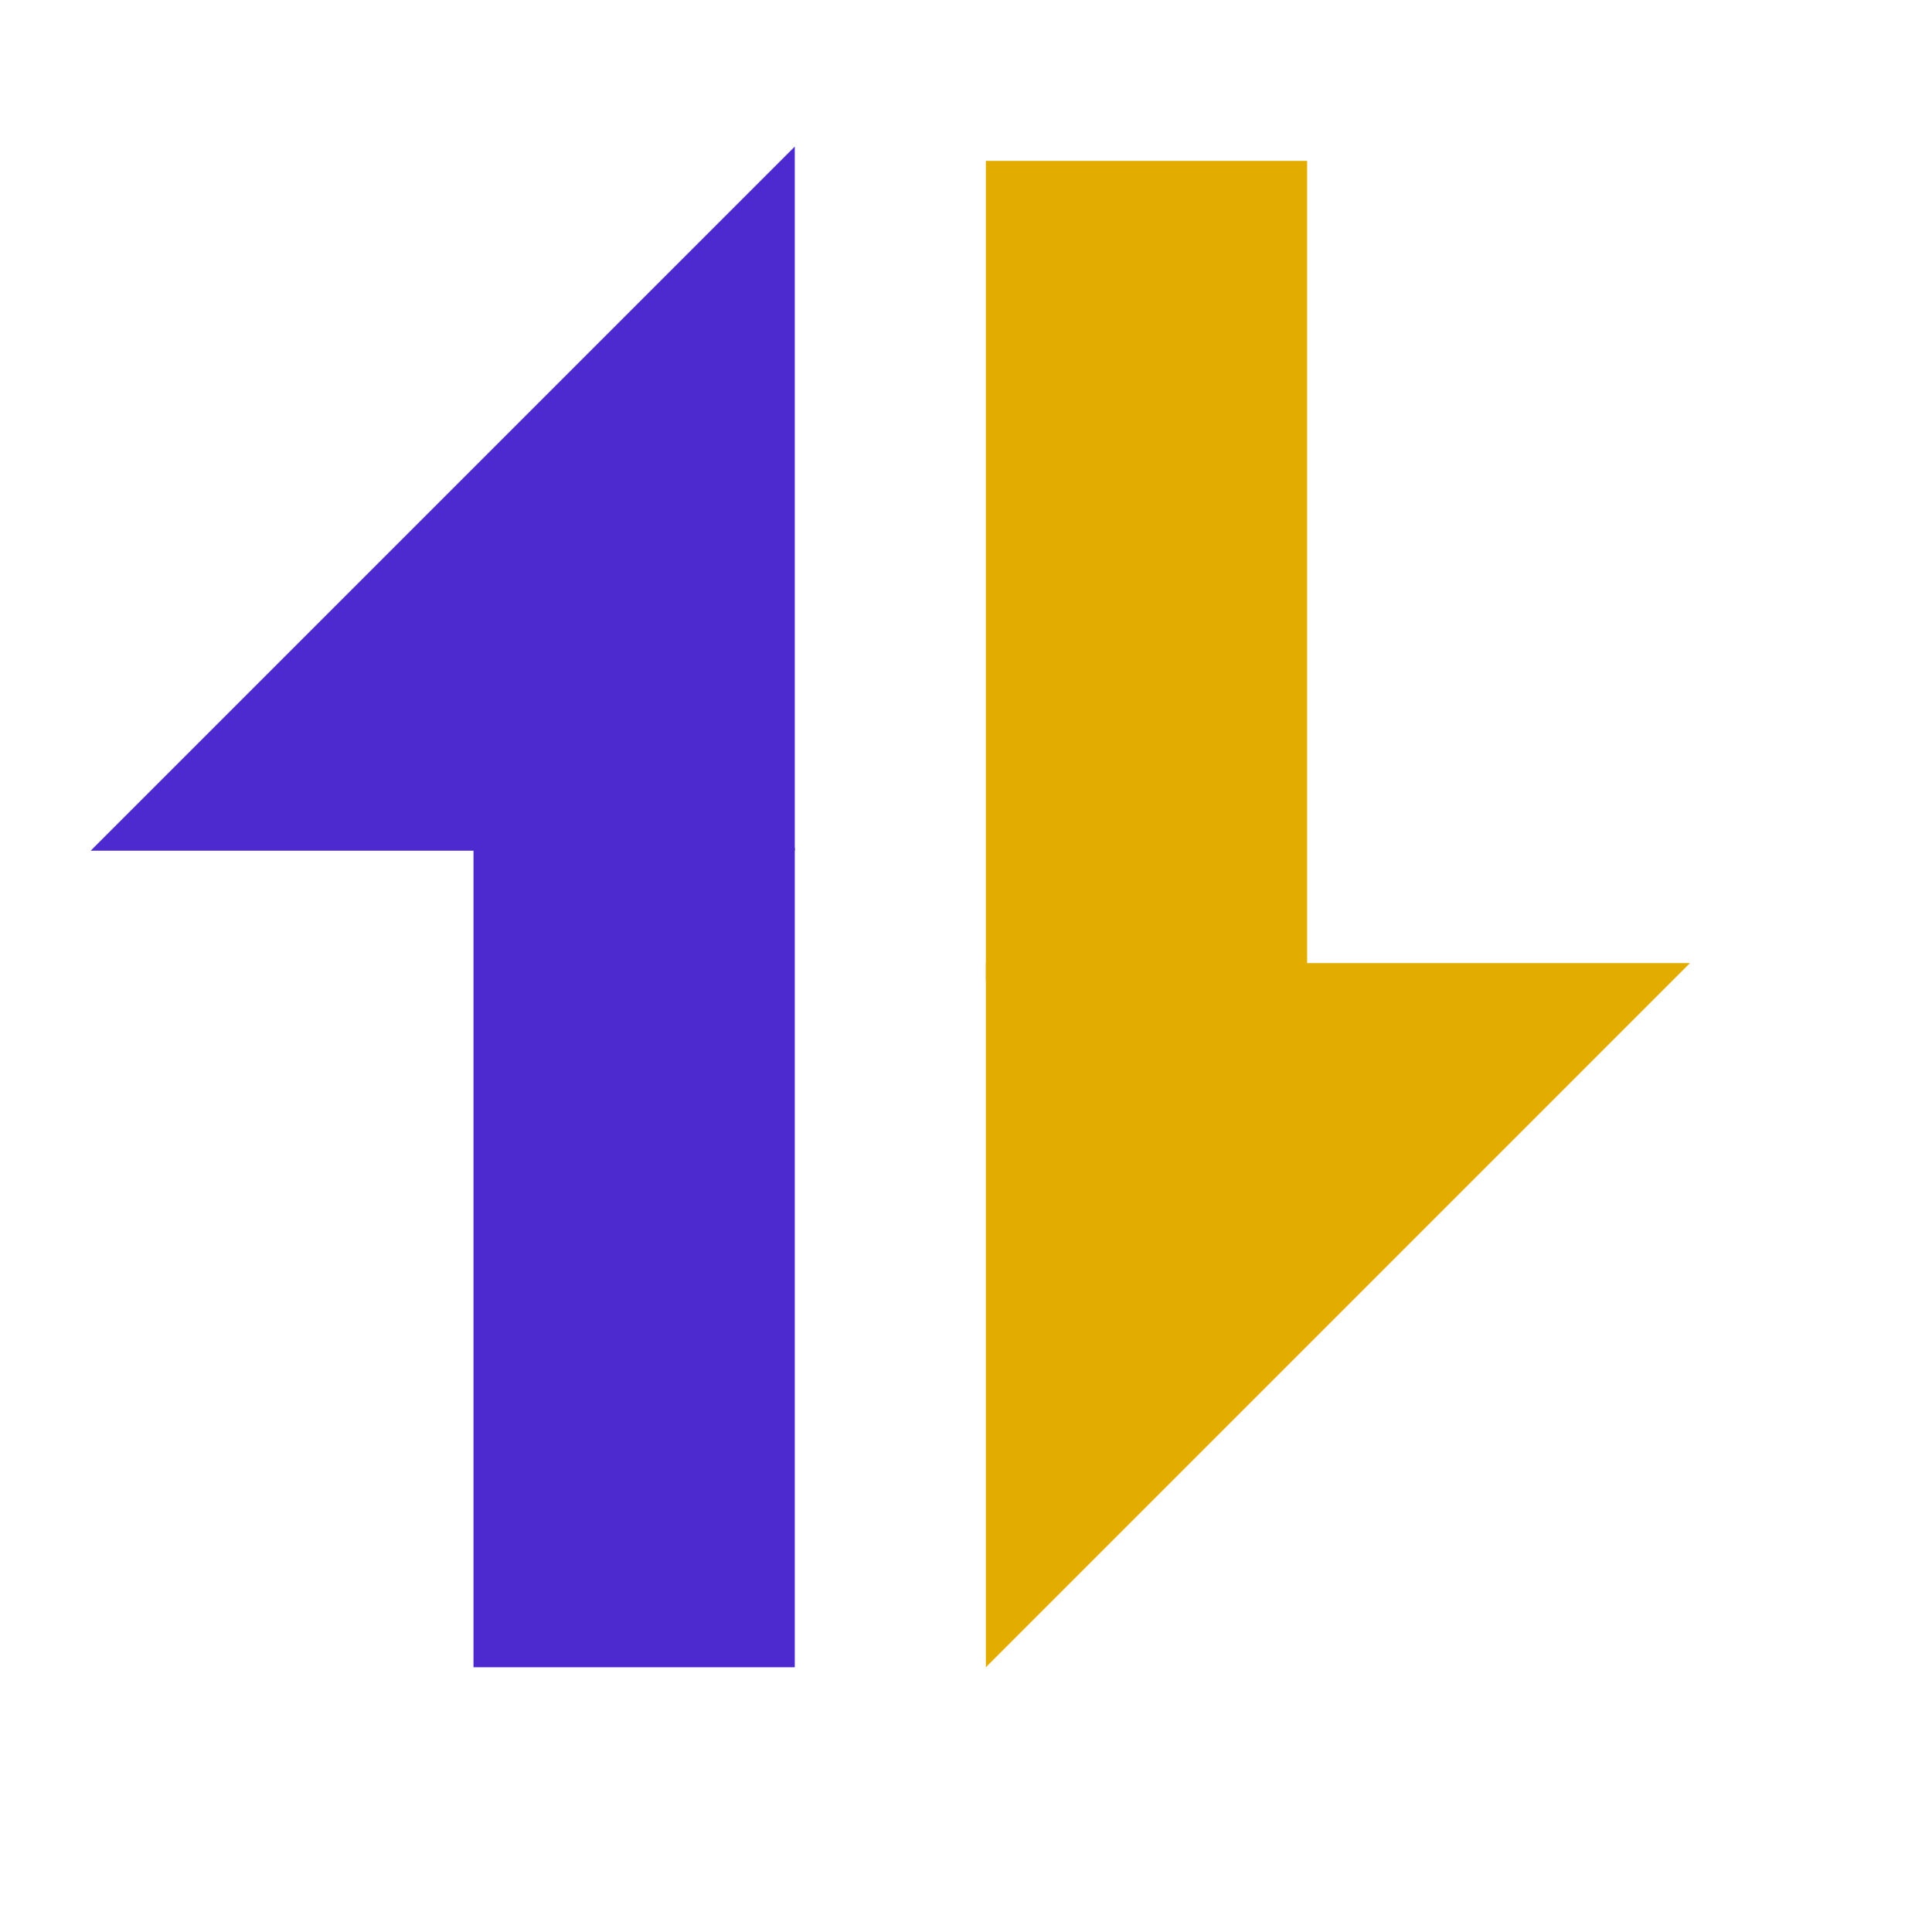
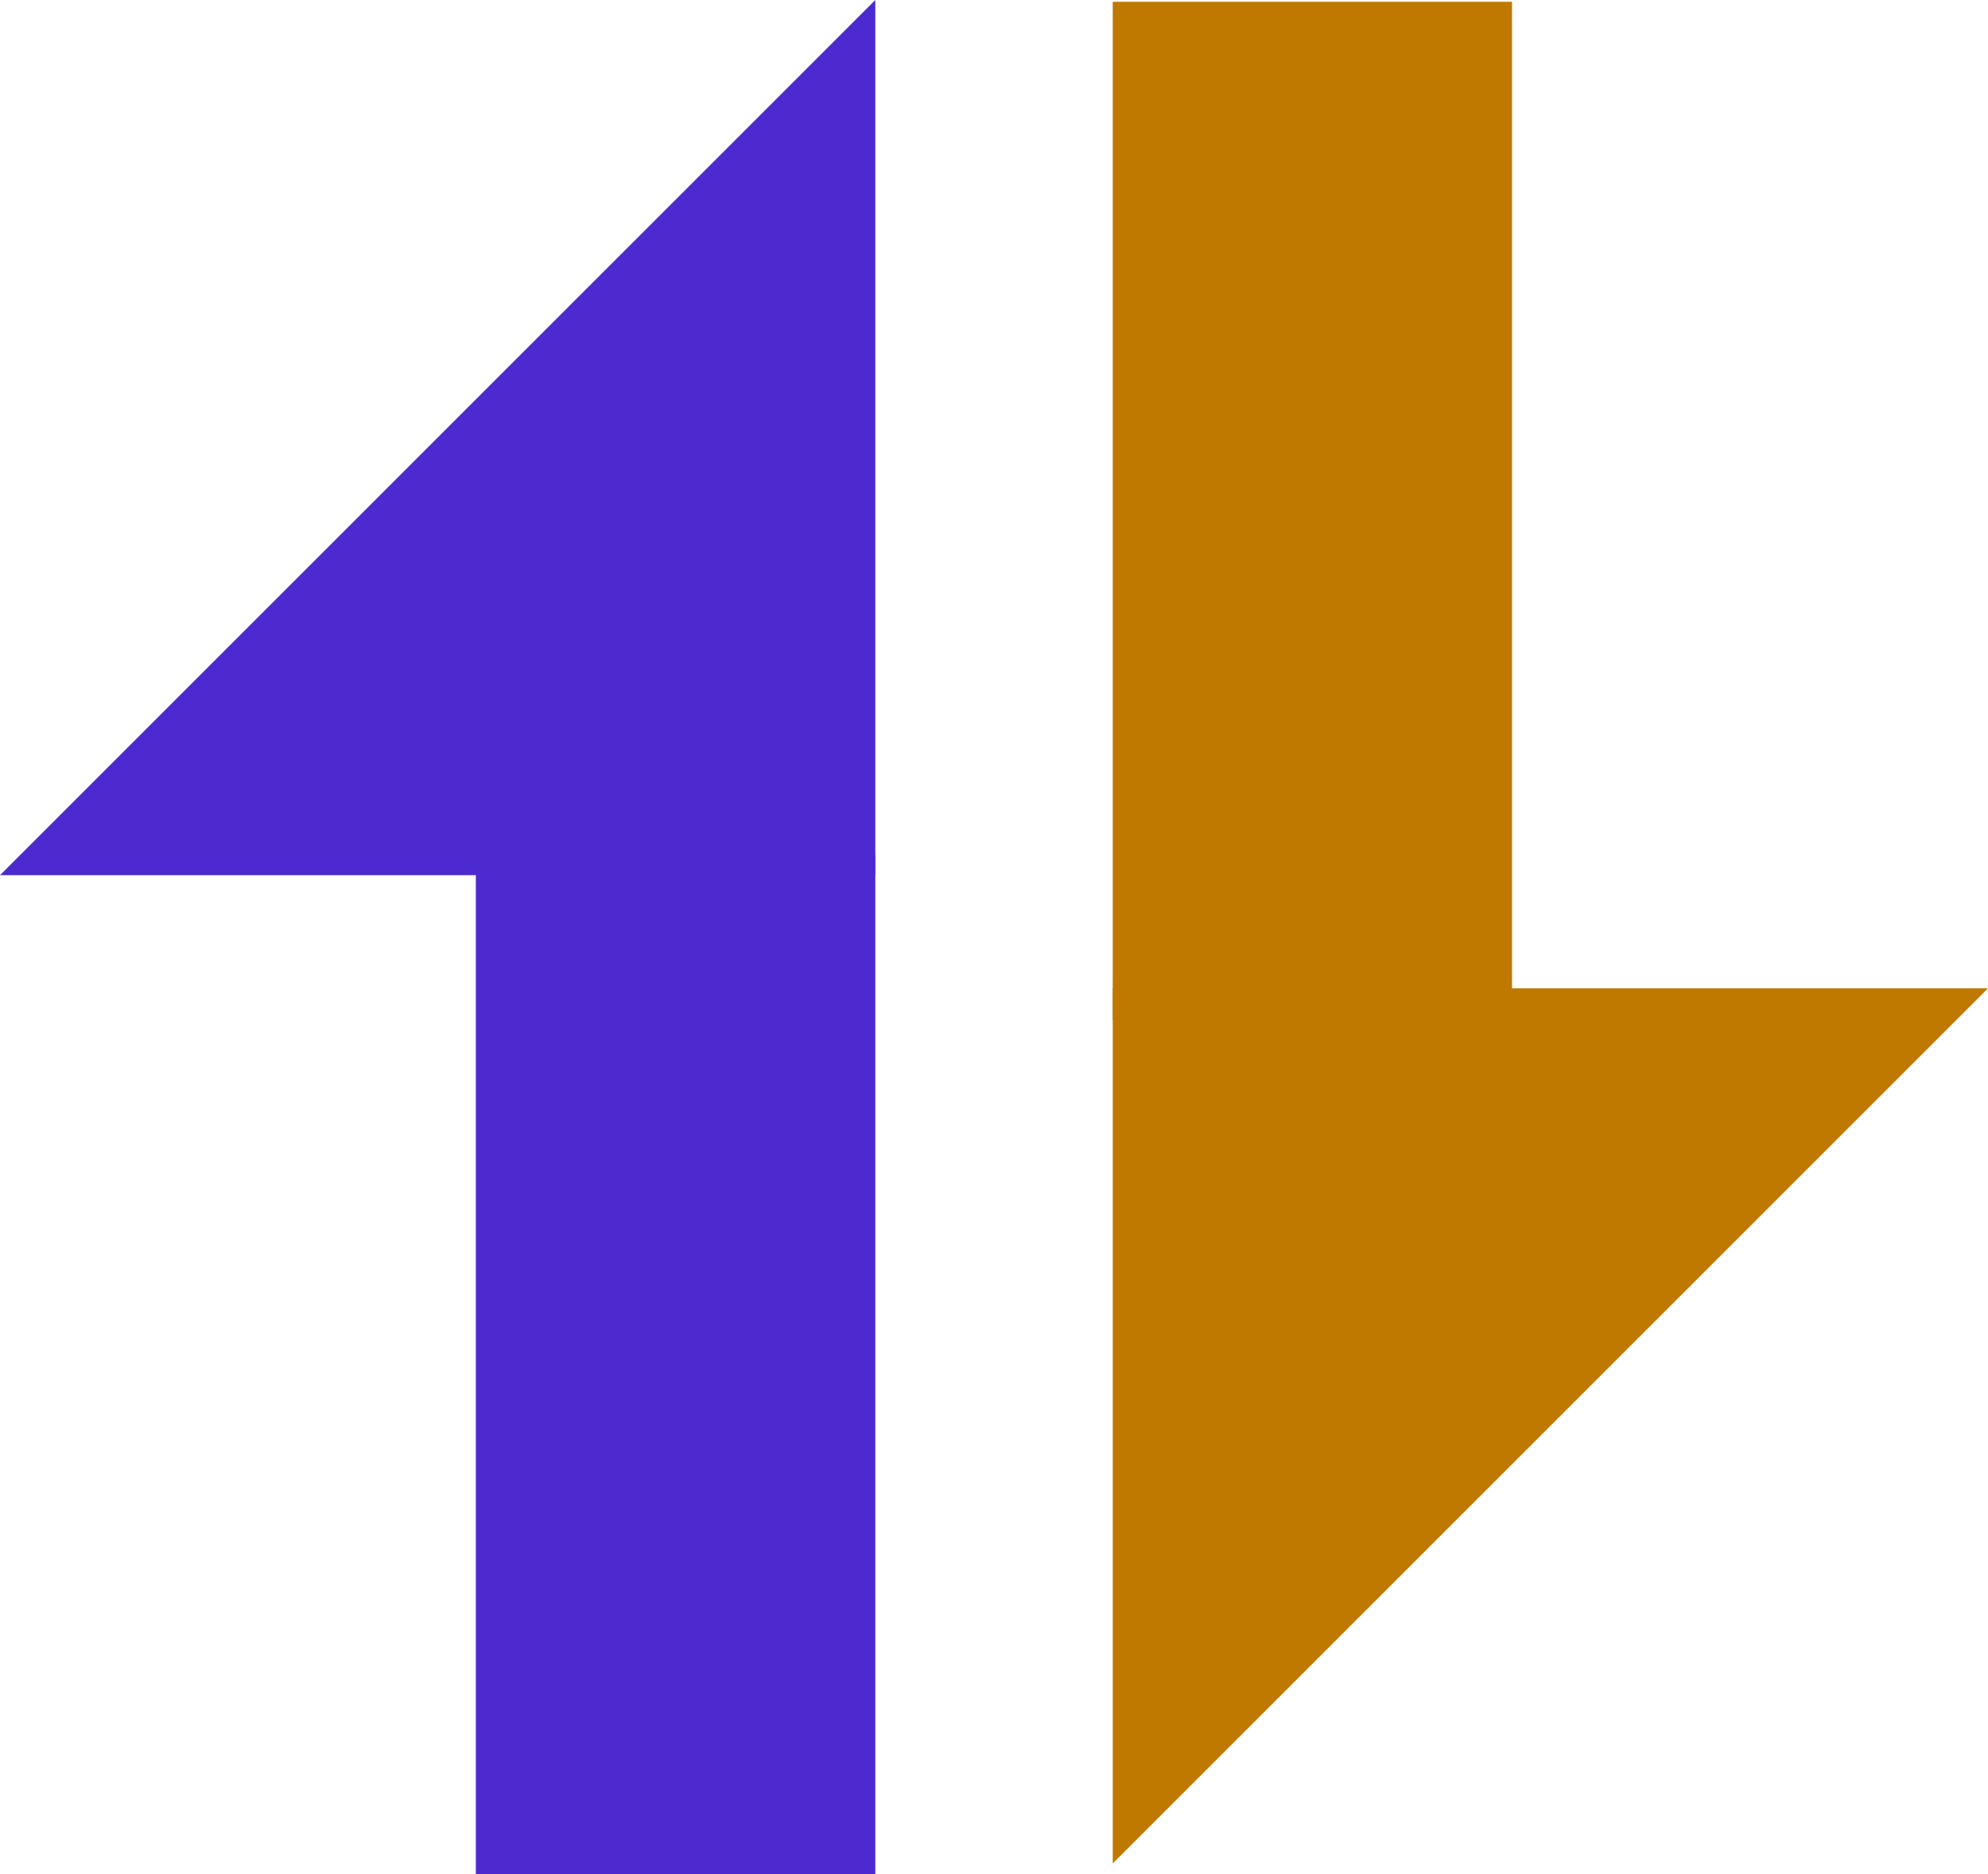
- <svg xmlns="http://www.w3.org/2000/svg" xmlns:xlink="http://www.w3.org/1999/xlink" version="1.1" preserveAspectRatio="xMidYMid meet" viewBox="0 0 640 640">
+ <svg xmlns="http://www.w3.org/2000/svg" xmlns:xlink="http://www.w3.org/1999/xlink" version="1.1" preserveAspectRatio="xMidYMid meet" viewBox="82.038 12.379 124.172 117.066">
  <defs>
-     <path d="M263.28 48.55L30.03 281.81L263.28 281.81L263.28 48.55Z" id="MtWF7jxeGe" />
-     <path d="M156.85 280.81L263.28 280.81L263.28 552.3L156.85 552.3L156.85 280.81Z" id="JqZnXbZtw6" />
-     <path d="M326.58 53.29L433 53.29L433 324.78L326.58 324.78L326.58 53.29Z" id="ApdjOl9lwO" />
-     <path d="M326.58 552.3L559.83 319.04L326.58 319.04L326.58 552.3Z" id="pd0HWROkjH" />
+     <path d="M82.04 67.05L136.71 67.05L136.71 12.38L82.04 67.05Z" id="azztrZubM" />
+     <path d="M136.71 65.81L136.71 129.45L111.76 129.45L111.76 65.81L136.71 65.81Z" id="bgMMDsDAr" />
+     <path d="M176.48 12.49L176.48 76.12L151.54 76.12L151.54 12.49L176.48 12.49Z" id="c3Qmbmayec" />
+     <path d="M206.21 74.12L151.54 74.12L151.54 128.79L206.21 74.12Z" id="cKKF4wN3c" />
  </defs>
  <g visibility="inherit">
    <g visibility="inherit">
-       <g visibility="inherit">
-         <use xlink:href="#MtWF7jxeGe" opacity="1" fill="#4c2acf" fill-opacity="1" />
+       <use xlink:href="#azztrZubM" opacity="1" fill="#4c2acf" fill-opacity="1" />
+       <g>
+         <use xlink:href="#azztrZubM" opacity="1" fill-opacity="0" stroke="#000000" stroke-width="1" stroke-opacity="0" />
      </g>
-       <g visibility="inherit">
-         <use xlink:href="#JqZnXbZtw6" opacity="1" fill="#4c2acf" fill-opacity="1" />
+     </g>
+     <g visibility="inherit">
+       <use xlink:href="#bgMMDsDAr" opacity="1" fill="#4c2acf" fill-opacity="1" />
+       <g>
+         <use xlink:href="#bgMMDsDAr" opacity="1" fill-opacity="0" stroke="#000000" stroke-width="1" stroke-opacity="0" />
      </g>
-       <g visibility="inherit">
-         <use xlink:href="#ApdjOl9lwO" opacity="1" fill="#e3ac00" fill-opacity="1" />
+     </g>
+     <g visibility="inherit">
+       <use xlink:href="#c3Qmbmayec" opacity="1" fill="#bf7900" fill-opacity="1" />
+       <g>
+         <use xlink:href="#c3Qmbmayec" opacity="1" fill-opacity="0" stroke="#000000" stroke-width="1" stroke-opacity="0" />
      </g>
-       <g visibility="inherit">
-         <use xlink:href="#pd0HWROkjH" opacity="1" fill="#e3ac00" fill-opacity="1" />
+     </g>
+     <g visibility="inherit">
+       <use xlink:href="#cKKF4wN3c" opacity="1" fill="#bf7900" fill-opacity="1" />
+       <g>
+         <use xlink:href="#cKKF4wN3c" opacity="1" fill-opacity="0" stroke="#000000" stroke-width="1" stroke-opacity="0" />
      </g>
    </g>
  </g>
</svg>
